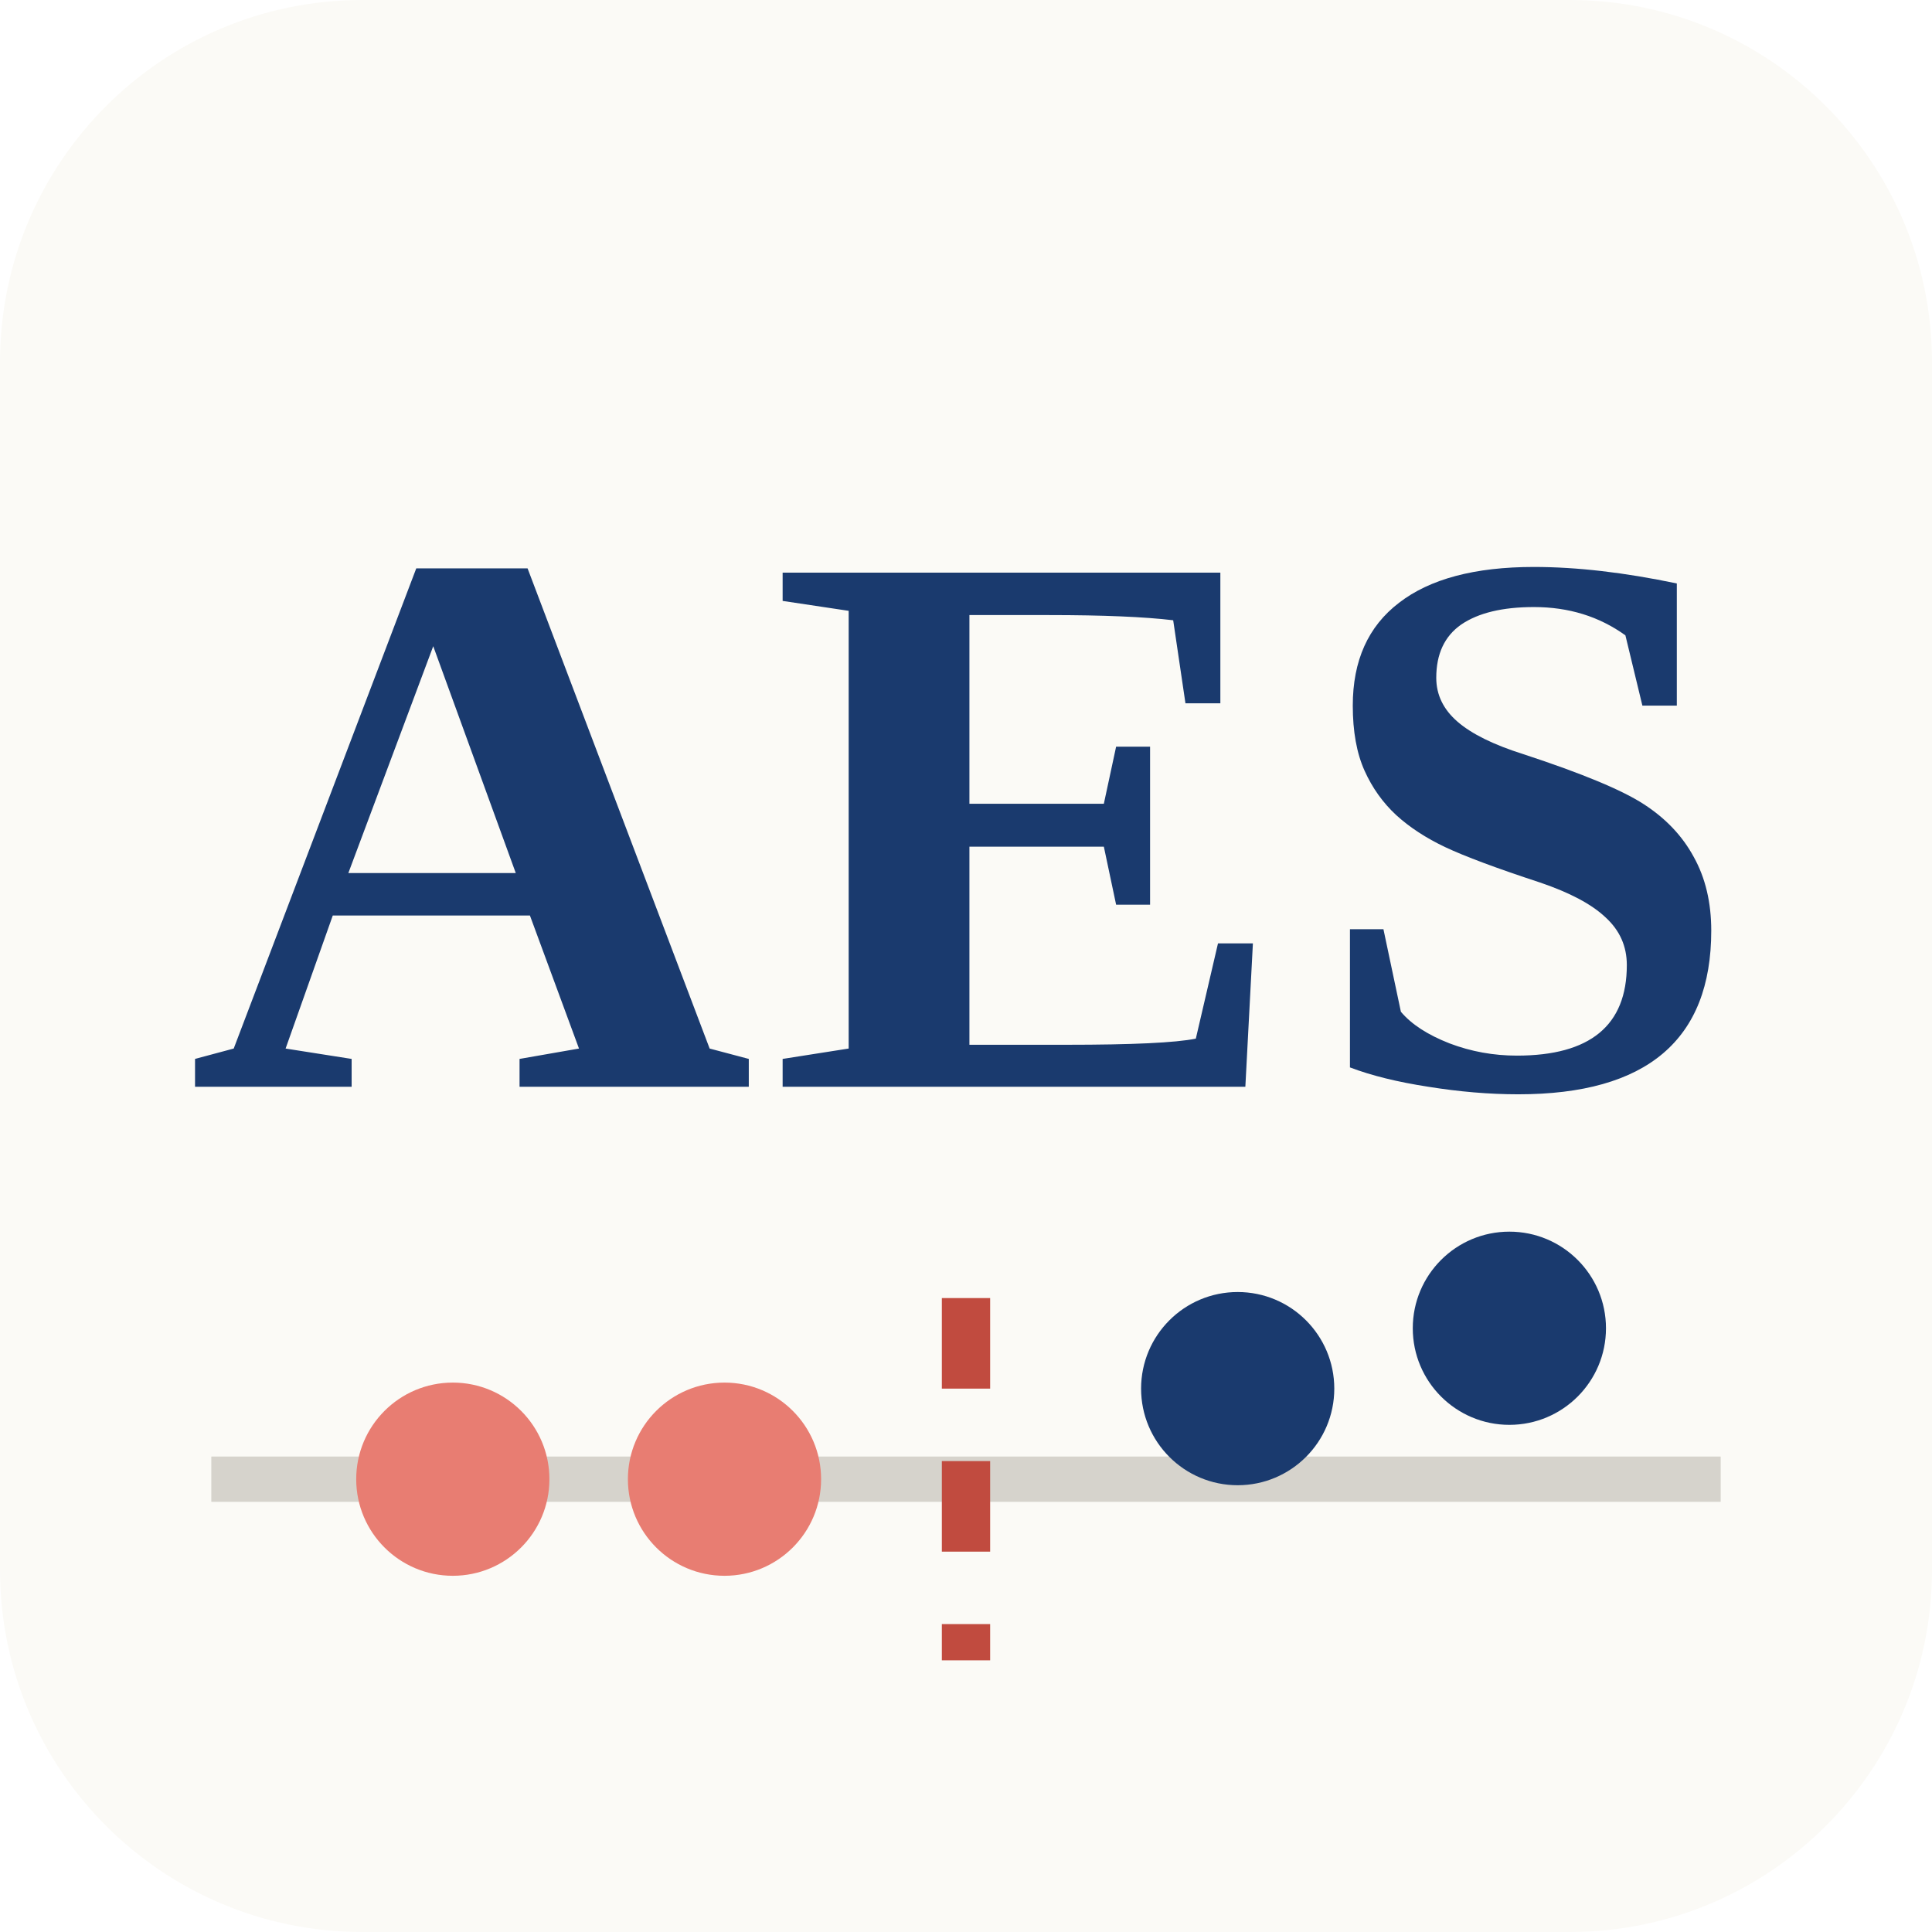
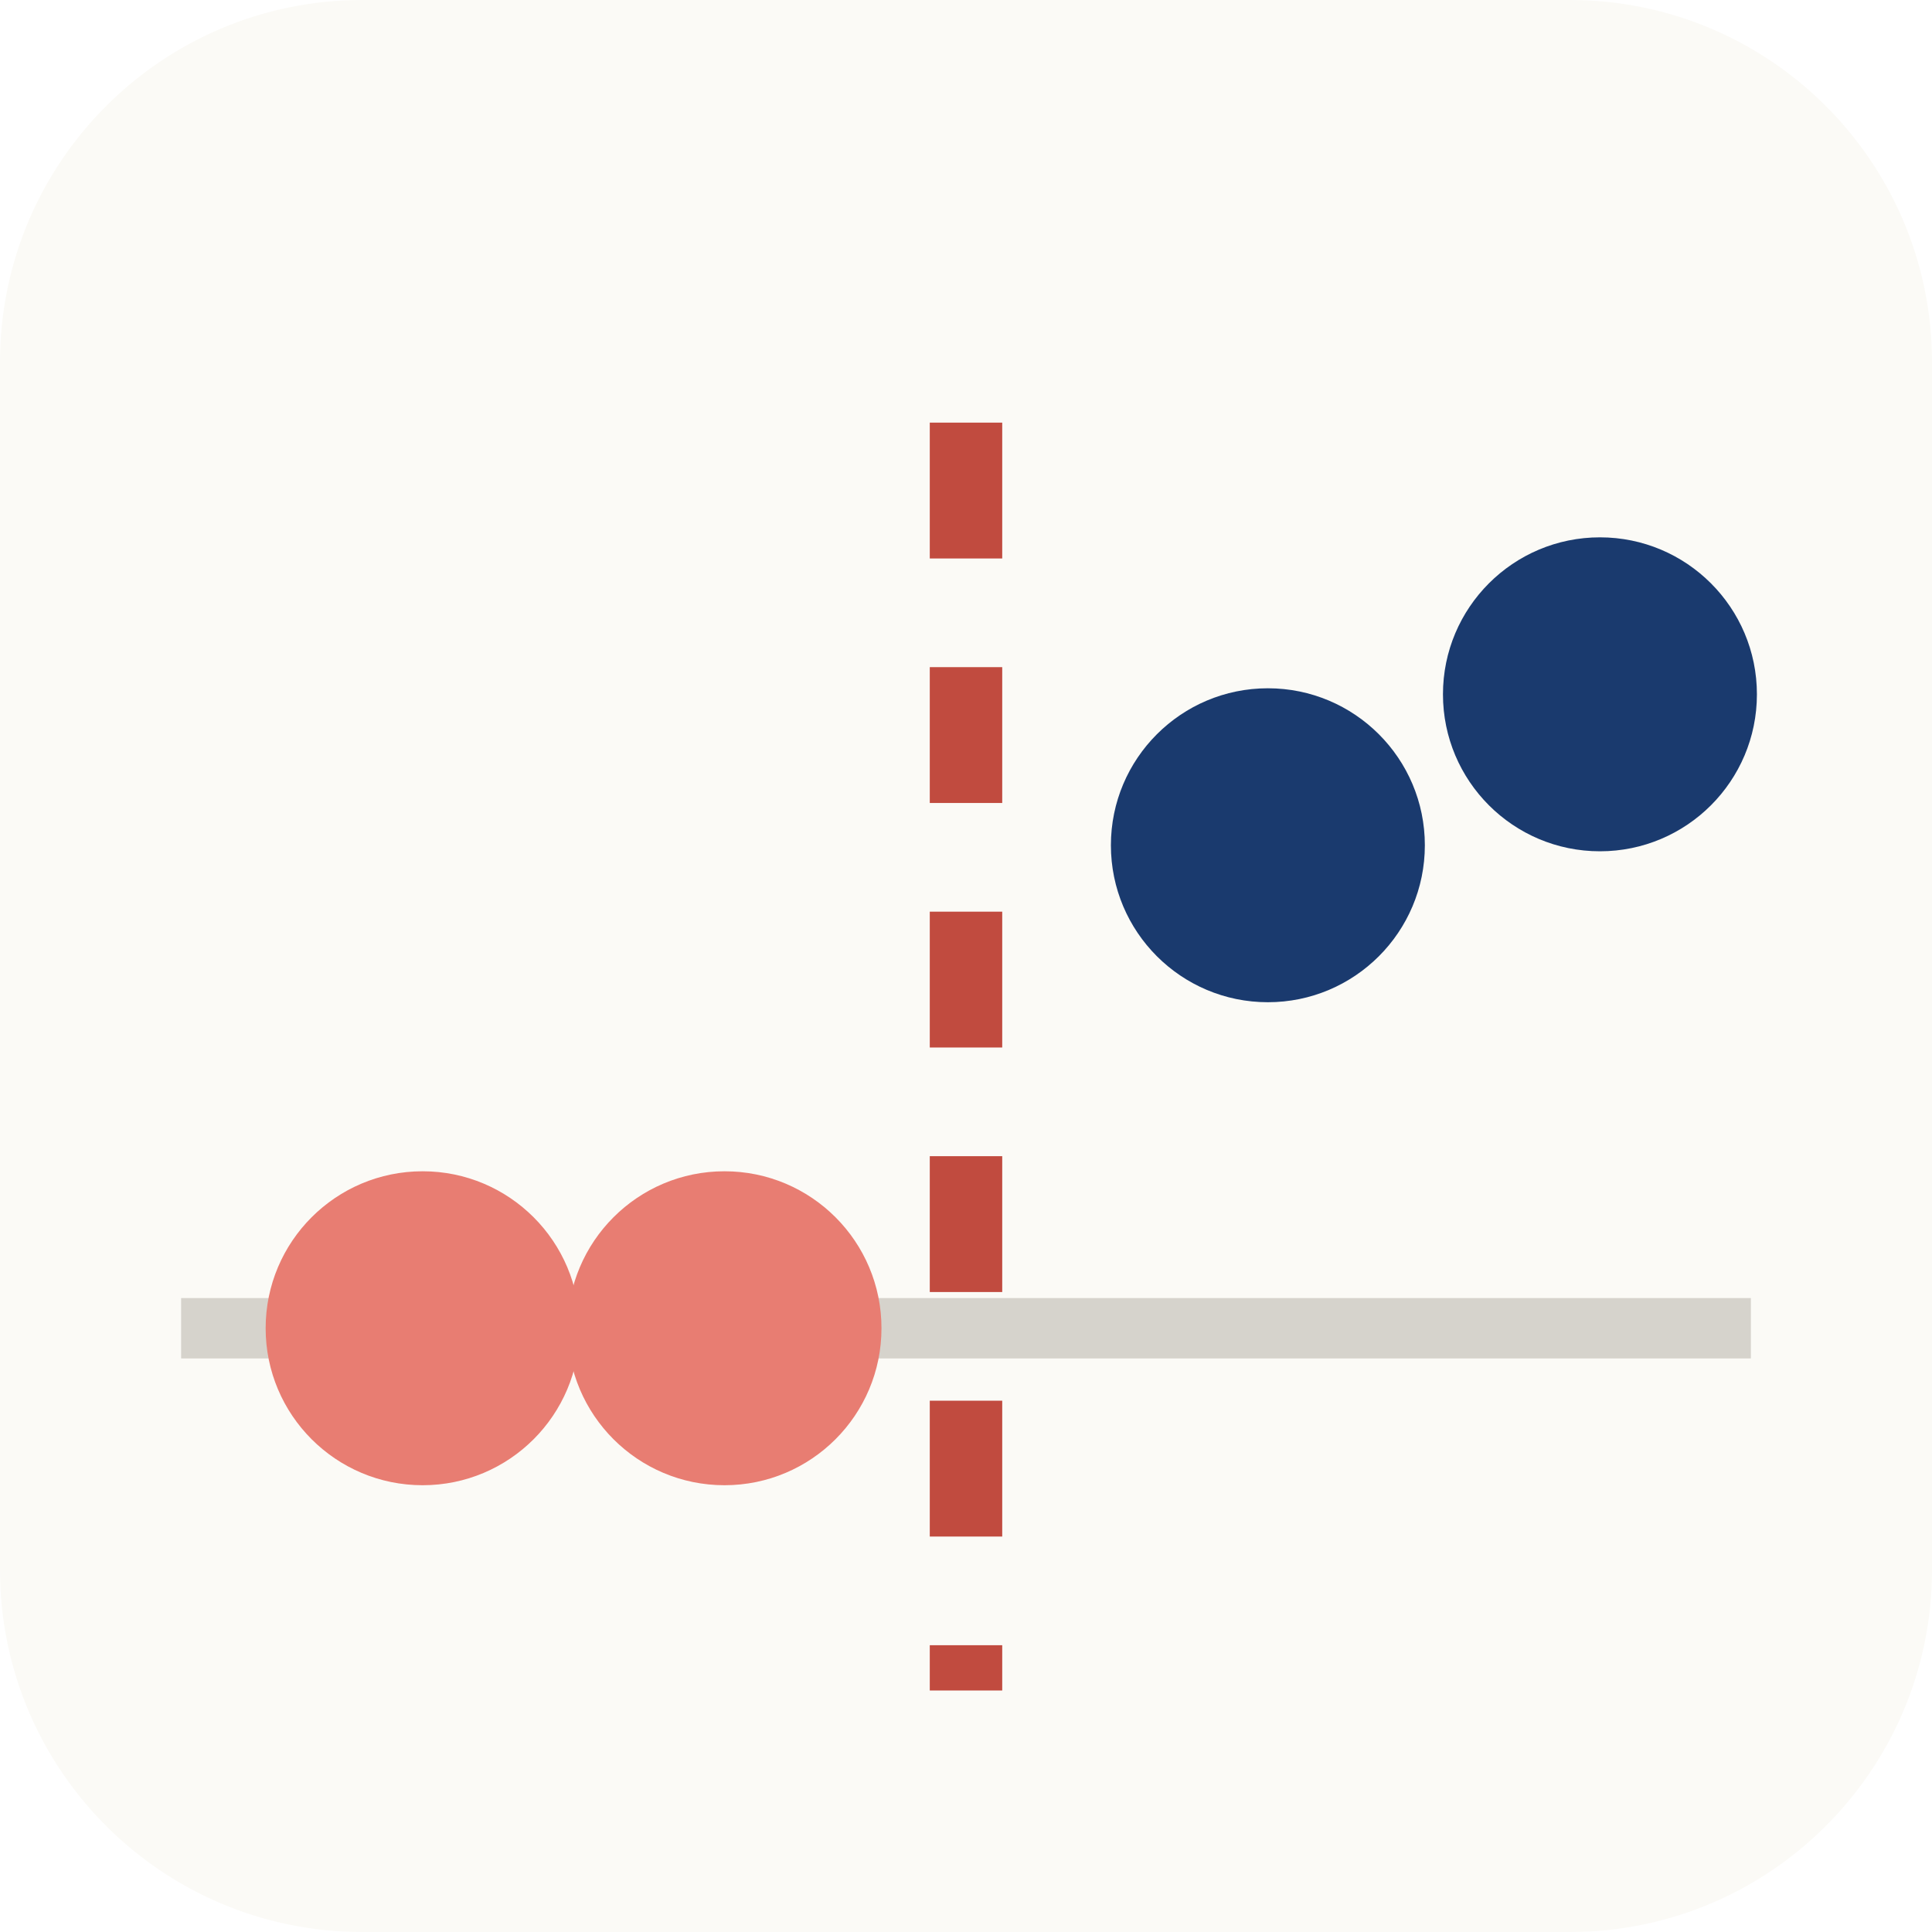
- <svg xmlns="http://www.w3.org/2000/svg" viewBox="0 0 64 64" role="img" aria-label="AES">
+ <svg xmlns="http://www.w3.org/2000/svg" viewBox="0 0 64 64" role="img" aria-label="Event study">
  <rect width="64" height="64" rx="12" fill="#fbfaf6" />
-   <text x="32" y="36" text-anchor="middle" font-family="Georgia, 'Times New Roman', serif" font-size="26" font-weight="700" letter-spacing="0.5" fill="#1a3a6e">AES</text>
-   <line x1="7" y1="49" x2="57" y2="49" stroke="#d6d3cc" stroke-width="1.5" />
-   <line x1="32" y1="43" x2="32" y2="55" stroke="#c14b3f" stroke-width="1.6" stroke-dasharray="3 2.4" />
+   <line x1="6" y1="44" x2="58" y2="44" stroke="#d6d3cc" stroke-width="2" />
+   <line x1="32" y1="14" x2="32" y2="56" stroke="#c14b3f" stroke-width="2.4" stroke-dasharray="4.5 3.6" />
  <g fill="#e87d72">
-     <circle cx="15" cy="49" r="3.2" />
-     <circle cx="24" cy="49" r="3.2" />
+     <circle cx="14" cy="44" r="5.2" />
+     <circle cx="24" cy="44" r="5.2" />
  </g>
  <g fill="#1a3a6e">
-     <circle cx="41" cy="46" r="3.2" />
-     <circle cx="50" cy="44" r="3.2" />
+     <circle cx="42" cy="28" r="5.2" />
+     <circle cx="53" cy="23" r="5.2" />
  </g>
</svg>
